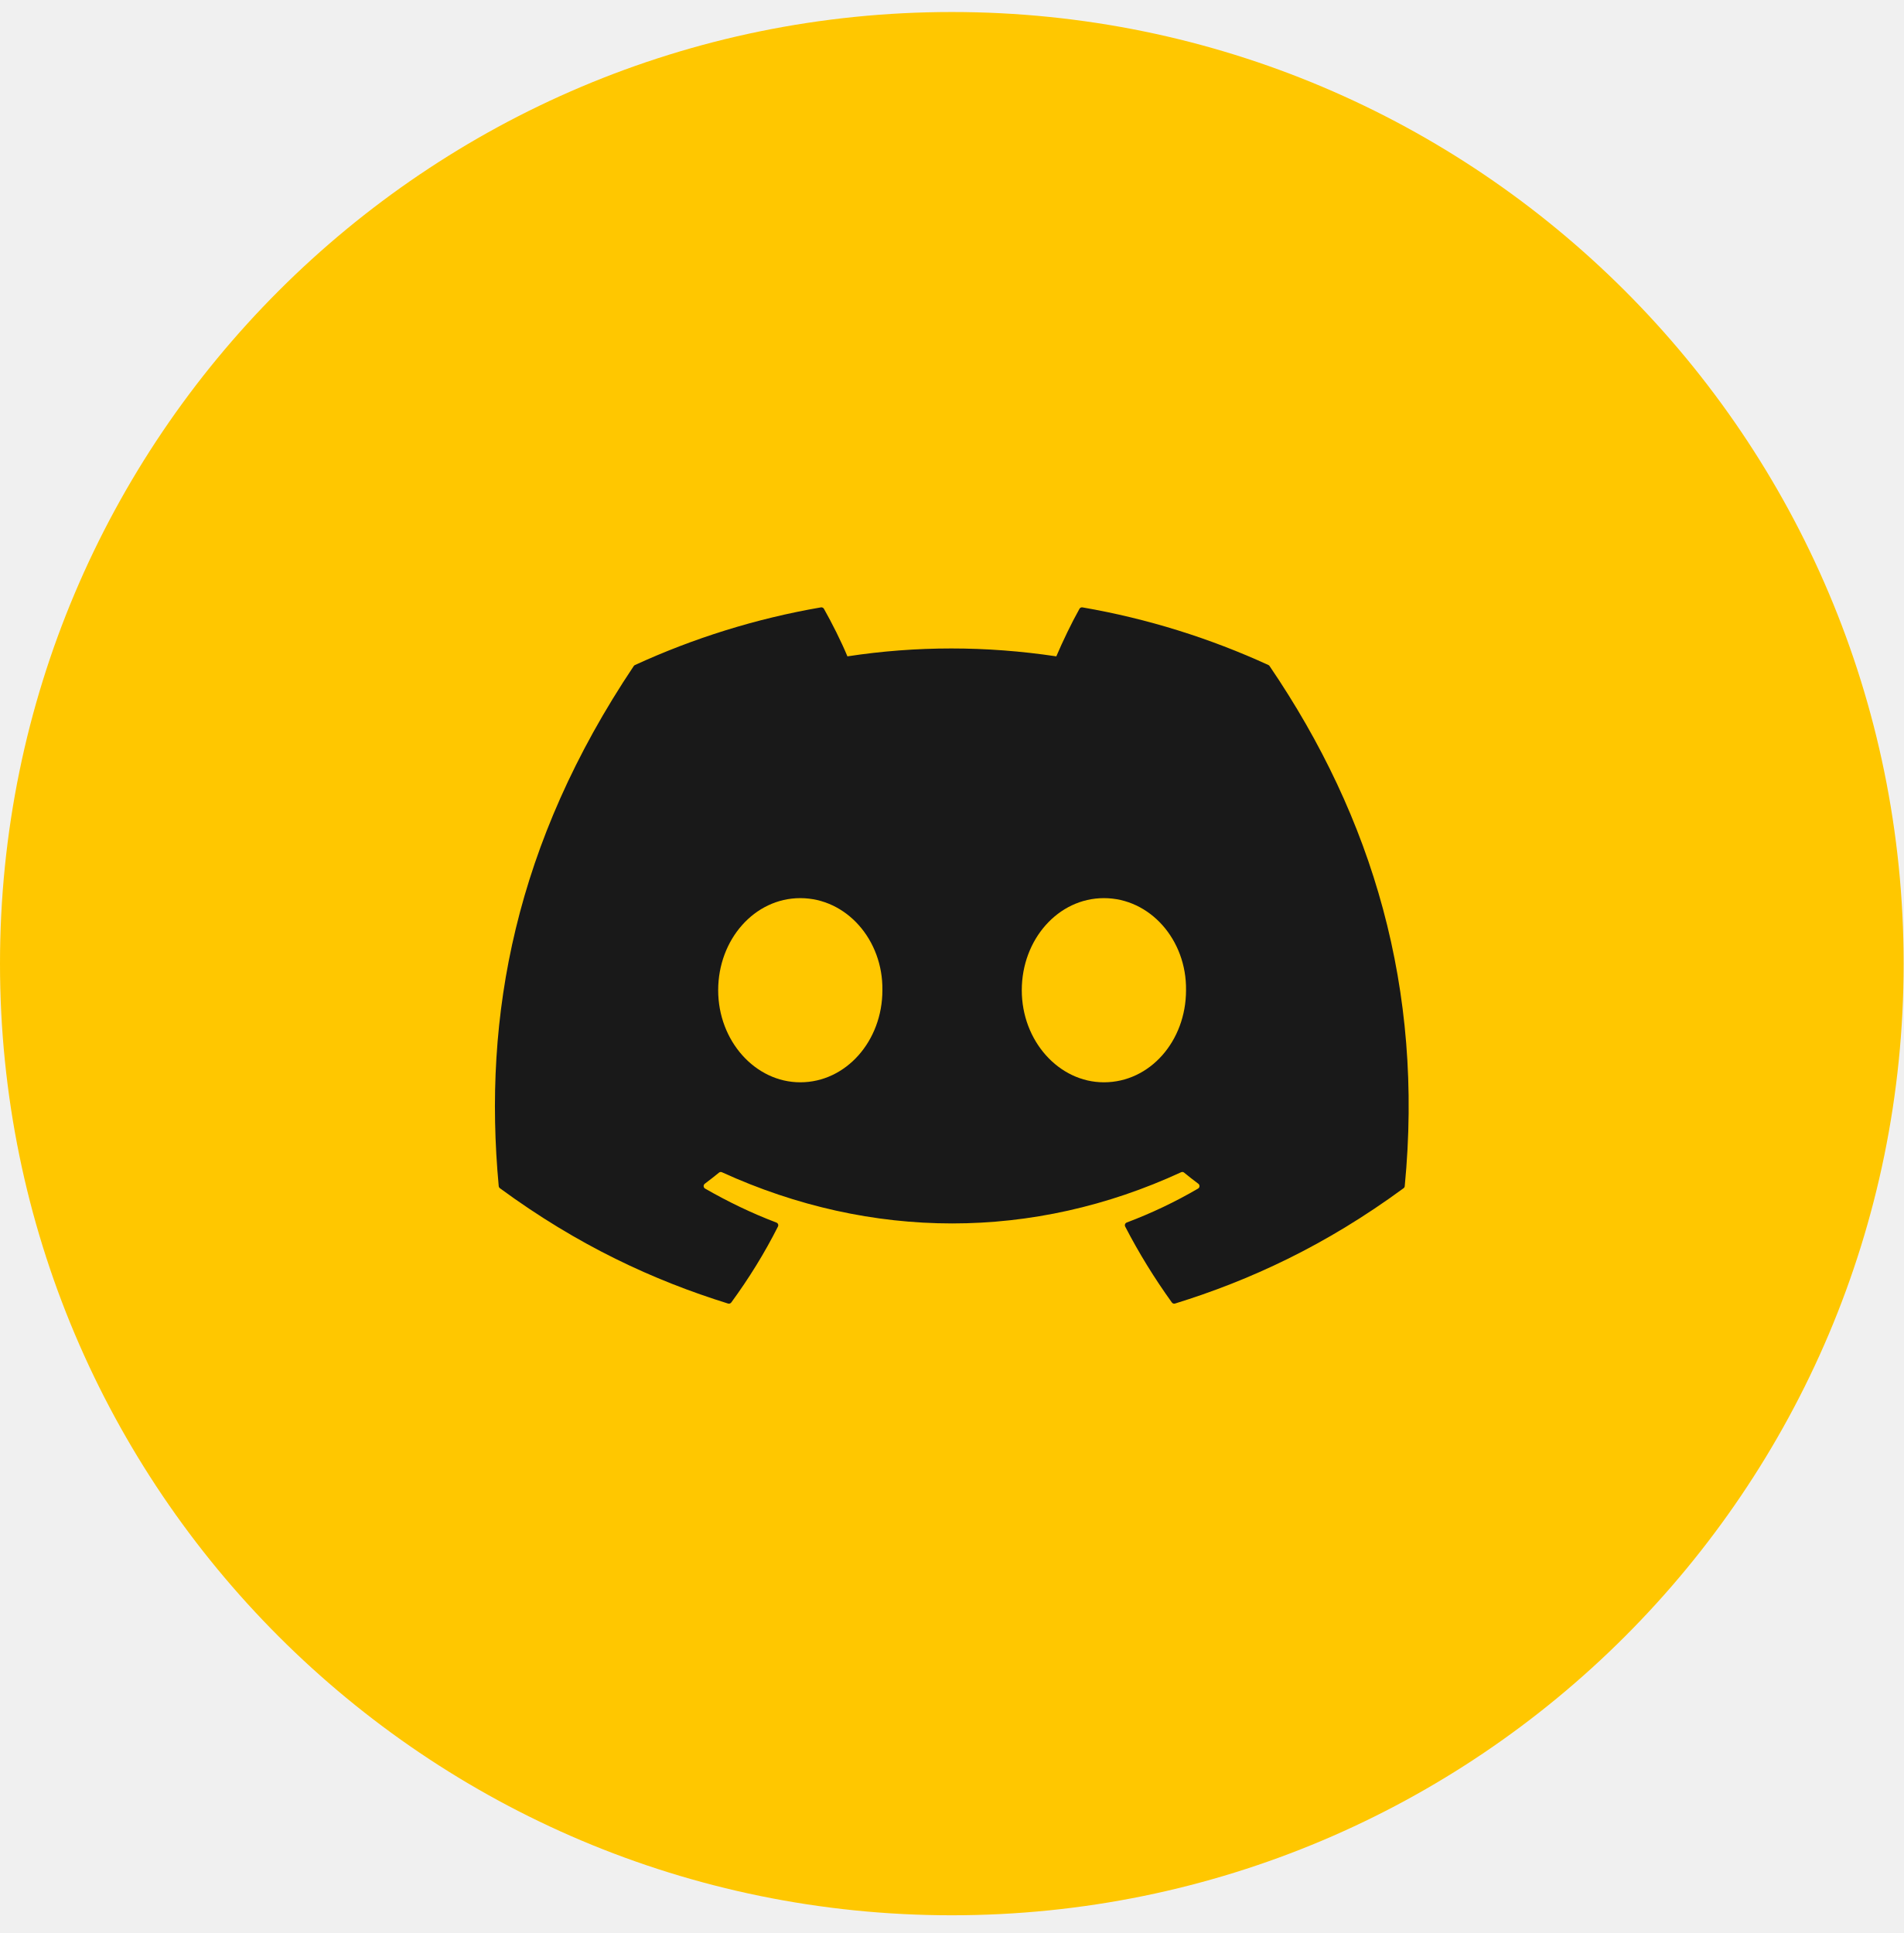
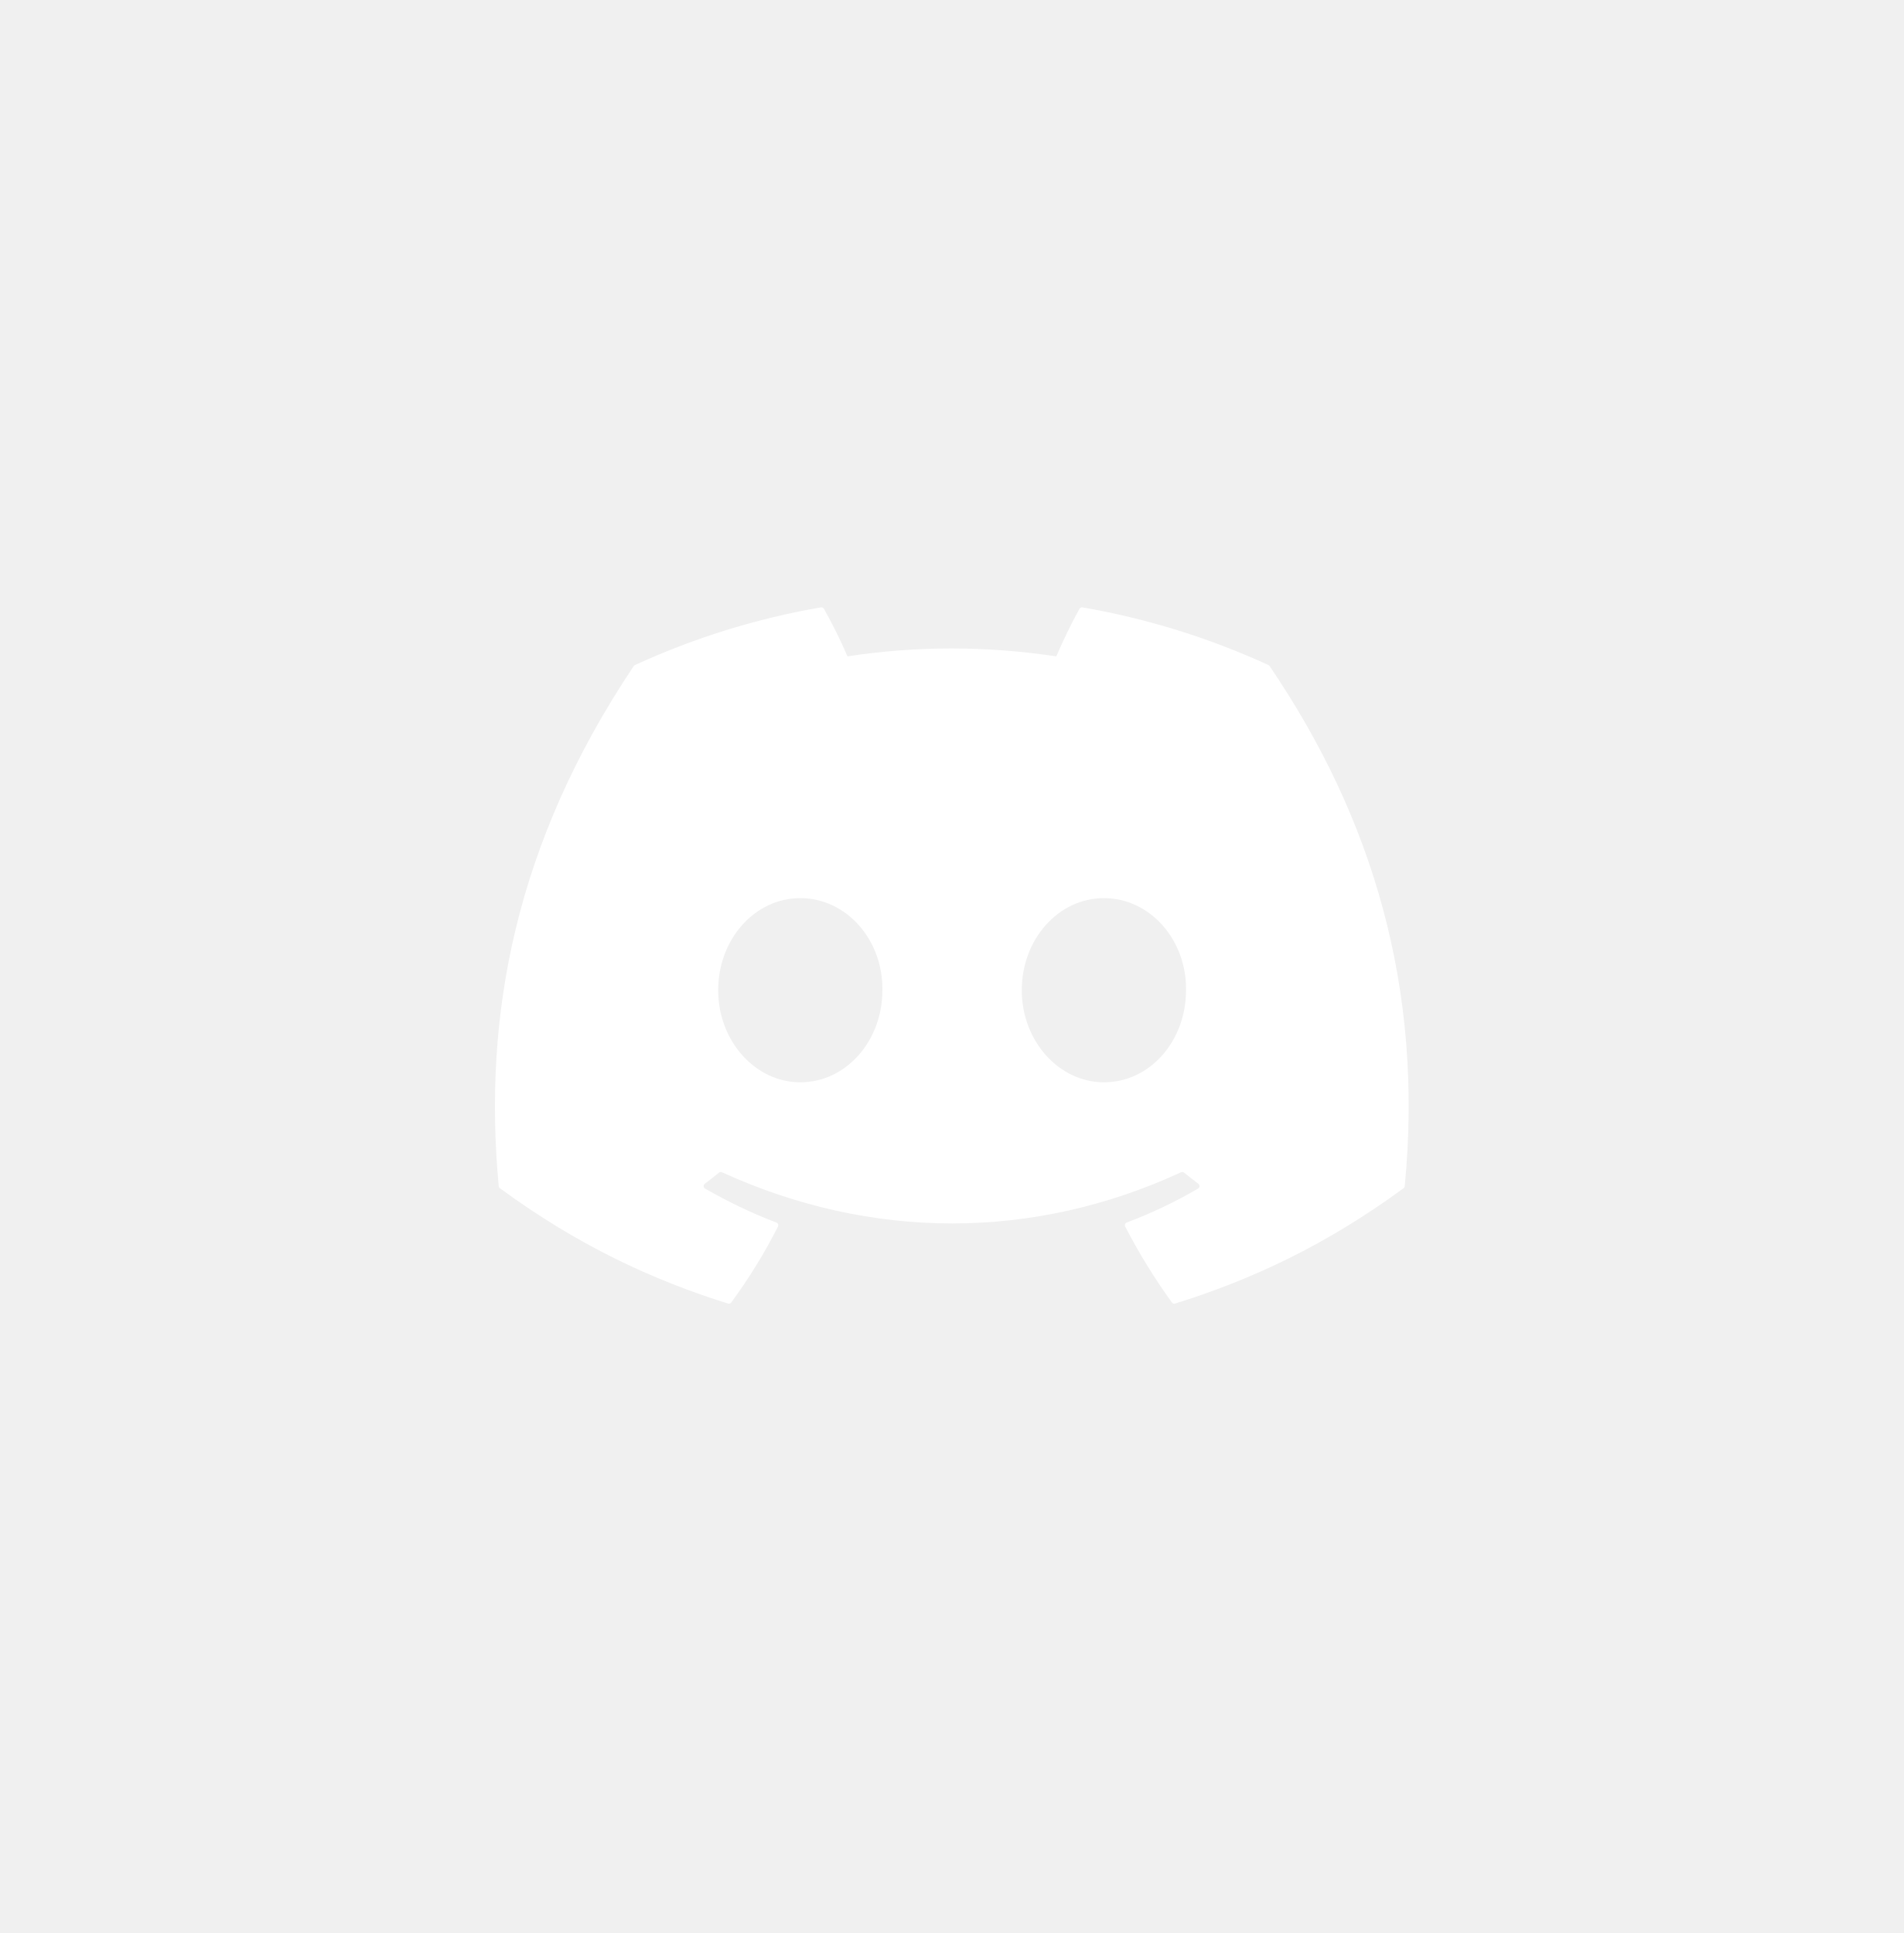
<svg xmlns="http://www.w3.org/2000/svg" width="64" height="65" viewBox="0 0 64 65" fill="none">
-   <rect y="0.404" width="64" height="64" rx="32" fill="#FFC700" />
+   <rect y="0.404" width="64" height="64" rx="32" />
  <g clip-path="url(#clip0_2090_145)">
-     <path d="M42.645 22.363C40.687 21.465 38.588 20.803 36.392 20.424C36.352 20.417 36.313 20.435 36.292 20.471C36.022 20.952 35.723 21.578 35.513 22.071C33.152 21.717 30.803 21.717 28.49 22.071C28.281 21.567 27.971 20.952 27.7 20.471C27.679 20.436 27.639 20.418 27.599 20.424C25.405 20.802 23.305 21.464 21.346 22.363C21.329 22.371 21.315 22.383 21.305 22.399C17.322 28.349 16.231 34.152 16.767 39.884C16.769 39.912 16.785 39.939 16.807 39.956C19.434 41.886 21.979 43.057 24.477 43.834C24.517 43.846 24.56 43.831 24.585 43.798C25.176 42.991 25.703 42.14 26.154 41.246C26.181 41.193 26.156 41.131 26.101 41.11C25.266 40.793 24.47 40.407 23.705 39.968C23.644 39.933 23.64 39.846 23.695 39.805C23.856 39.684 24.017 39.559 24.171 39.432C24.199 39.409 24.238 39.404 24.27 39.418C29.298 41.714 34.741 41.714 39.709 39.418C39.742 39.403 39.781 39.407 39.809 39.431C39.963 39.557 40.124 39.684 40.287 39.805C40.342 39.846 40.339 39.933 40.278 39.968C39.513 40.415 38.717 40.793 37.881 41.109C37.826 41.13 37.802 41.193 37.829 41.246C38.29 42.139 38.817 42.99 39.397 43.797C39.421 43.831 39.464 43.846 39.504 43.834C42.014 43.057 44.56 41.886 47.187 39.956C47.21 39.939 47.225 39.913 47.227 39.885C47.868 33.259 46.154 27.503 42.685 22.4C42.677 22.383 42.662 22.371 42.645 22.363ZM26.905 36.394C25.392 36.394 24.145 35.004 24.145 33.298C24.145 31.591 25.367 30.201 26.905 30.201C28.455 30.201 29.69 31.603 29.666 33.298C29.666 35.004 28.443 36.394 26.905 36.394ZM37.113 36.394C35.599 36.394 34.352 35.004 34.352 33.298C34.352 31.591 35.575 30.201 37.113 30.201C38.663 30.201 39.898 31.603 39.874 33.298C39.874 35.004 38.663 36.394 37.113 36.394Z" fill="#191919" />
+     <path d="M42.645 22.363C40.687 21.465 38.588 20.803 36.392 20.424C36.352 20.417 36.313 20.435 36.292 20.471C36.022 20.952 35.723 21.578 35.513 22.071C33.152 21.717 30.803 21.717 28.49 22.071C28.281 21.567 27.971 20.952 27.7 20.471C27.679 20.436 27.639 20.418 27.599 20.424C25.405 20.802 23.305 21.464 21.346 22.363C21.329 22.371 21.315 22.383 21.305 22.399C17.322 28.349 16.231 34.152 16.767 39.884C16.769 39.912 16.785 39.939 16.807 39.956C19.434 41.886 21.979 43.057 24.477 43.834C24.517 43.846 24.56 43.831 24.585 43.798C25.176 42.991 25.703 42.14 26.154 41.246C26.181 41.193 26.156 41.131 26.101 41.11C25.266 40.793 24.47 40.407 23.705 39.968C23.644 39.933 23.64 39.846 23.695 39.805C23.856 39.684 24.017 39.559 24.171 39.432C24.199 39.409 24.238 39.404 24.27 39.418C29.298 41.714 34.741 41.714 39.709 39.418C39.742 39.403 39.781 39.407 39.809 39.431C39.963 39.557 40.124 39.684 40.287 39.805C40.342 39.846 40.339 39.933 40.278 39.968C39.513 40.415 38.717 40.793 37.881 41.109C37.826 41.13 37.802 41.193 37.829 41.246C38.29 42.139 38.817 42.99 39.397 43.797C39.421 43.831 39.464 43.846 39.504 43.834C42.014 43.057 44.56 41.886 47.187 39.956C47.21 39.939 47.225 39.913 47.227 39.885C47.868 33.259 46.154 27.503 42.685 22.4C42.677 22.383 42.662 22.371 42.645 22.363ZM26.905 36.394C25.392 36.394 24.145 35.004 24.145 33.298C24.145 31.591 25.367 30.201 26.905 30.201C28.455 30.201 29.69 31.603 29.666 33.298C29.666 35.004 28.443 36.394 26.905 36.394ZM37.113 36.394C35.599 36.394 34.352 35.004 34.352 33.298C34.352 31.591 35.575 30.201 37.113 30.201C38.663 30.201 39.898 31.603 39.874 33.298C39.874 35.004 38.663 36.394 37.113 36.394Z" fill="white" />
  </g>
  <defs>
    <clipPath id="clip0_2090_145">
      <rect width="30.72" height="30.72" fill="white" transform="translate(16.6396 17.0444)" />
    </clipPath>
  </defs>
</svg>
